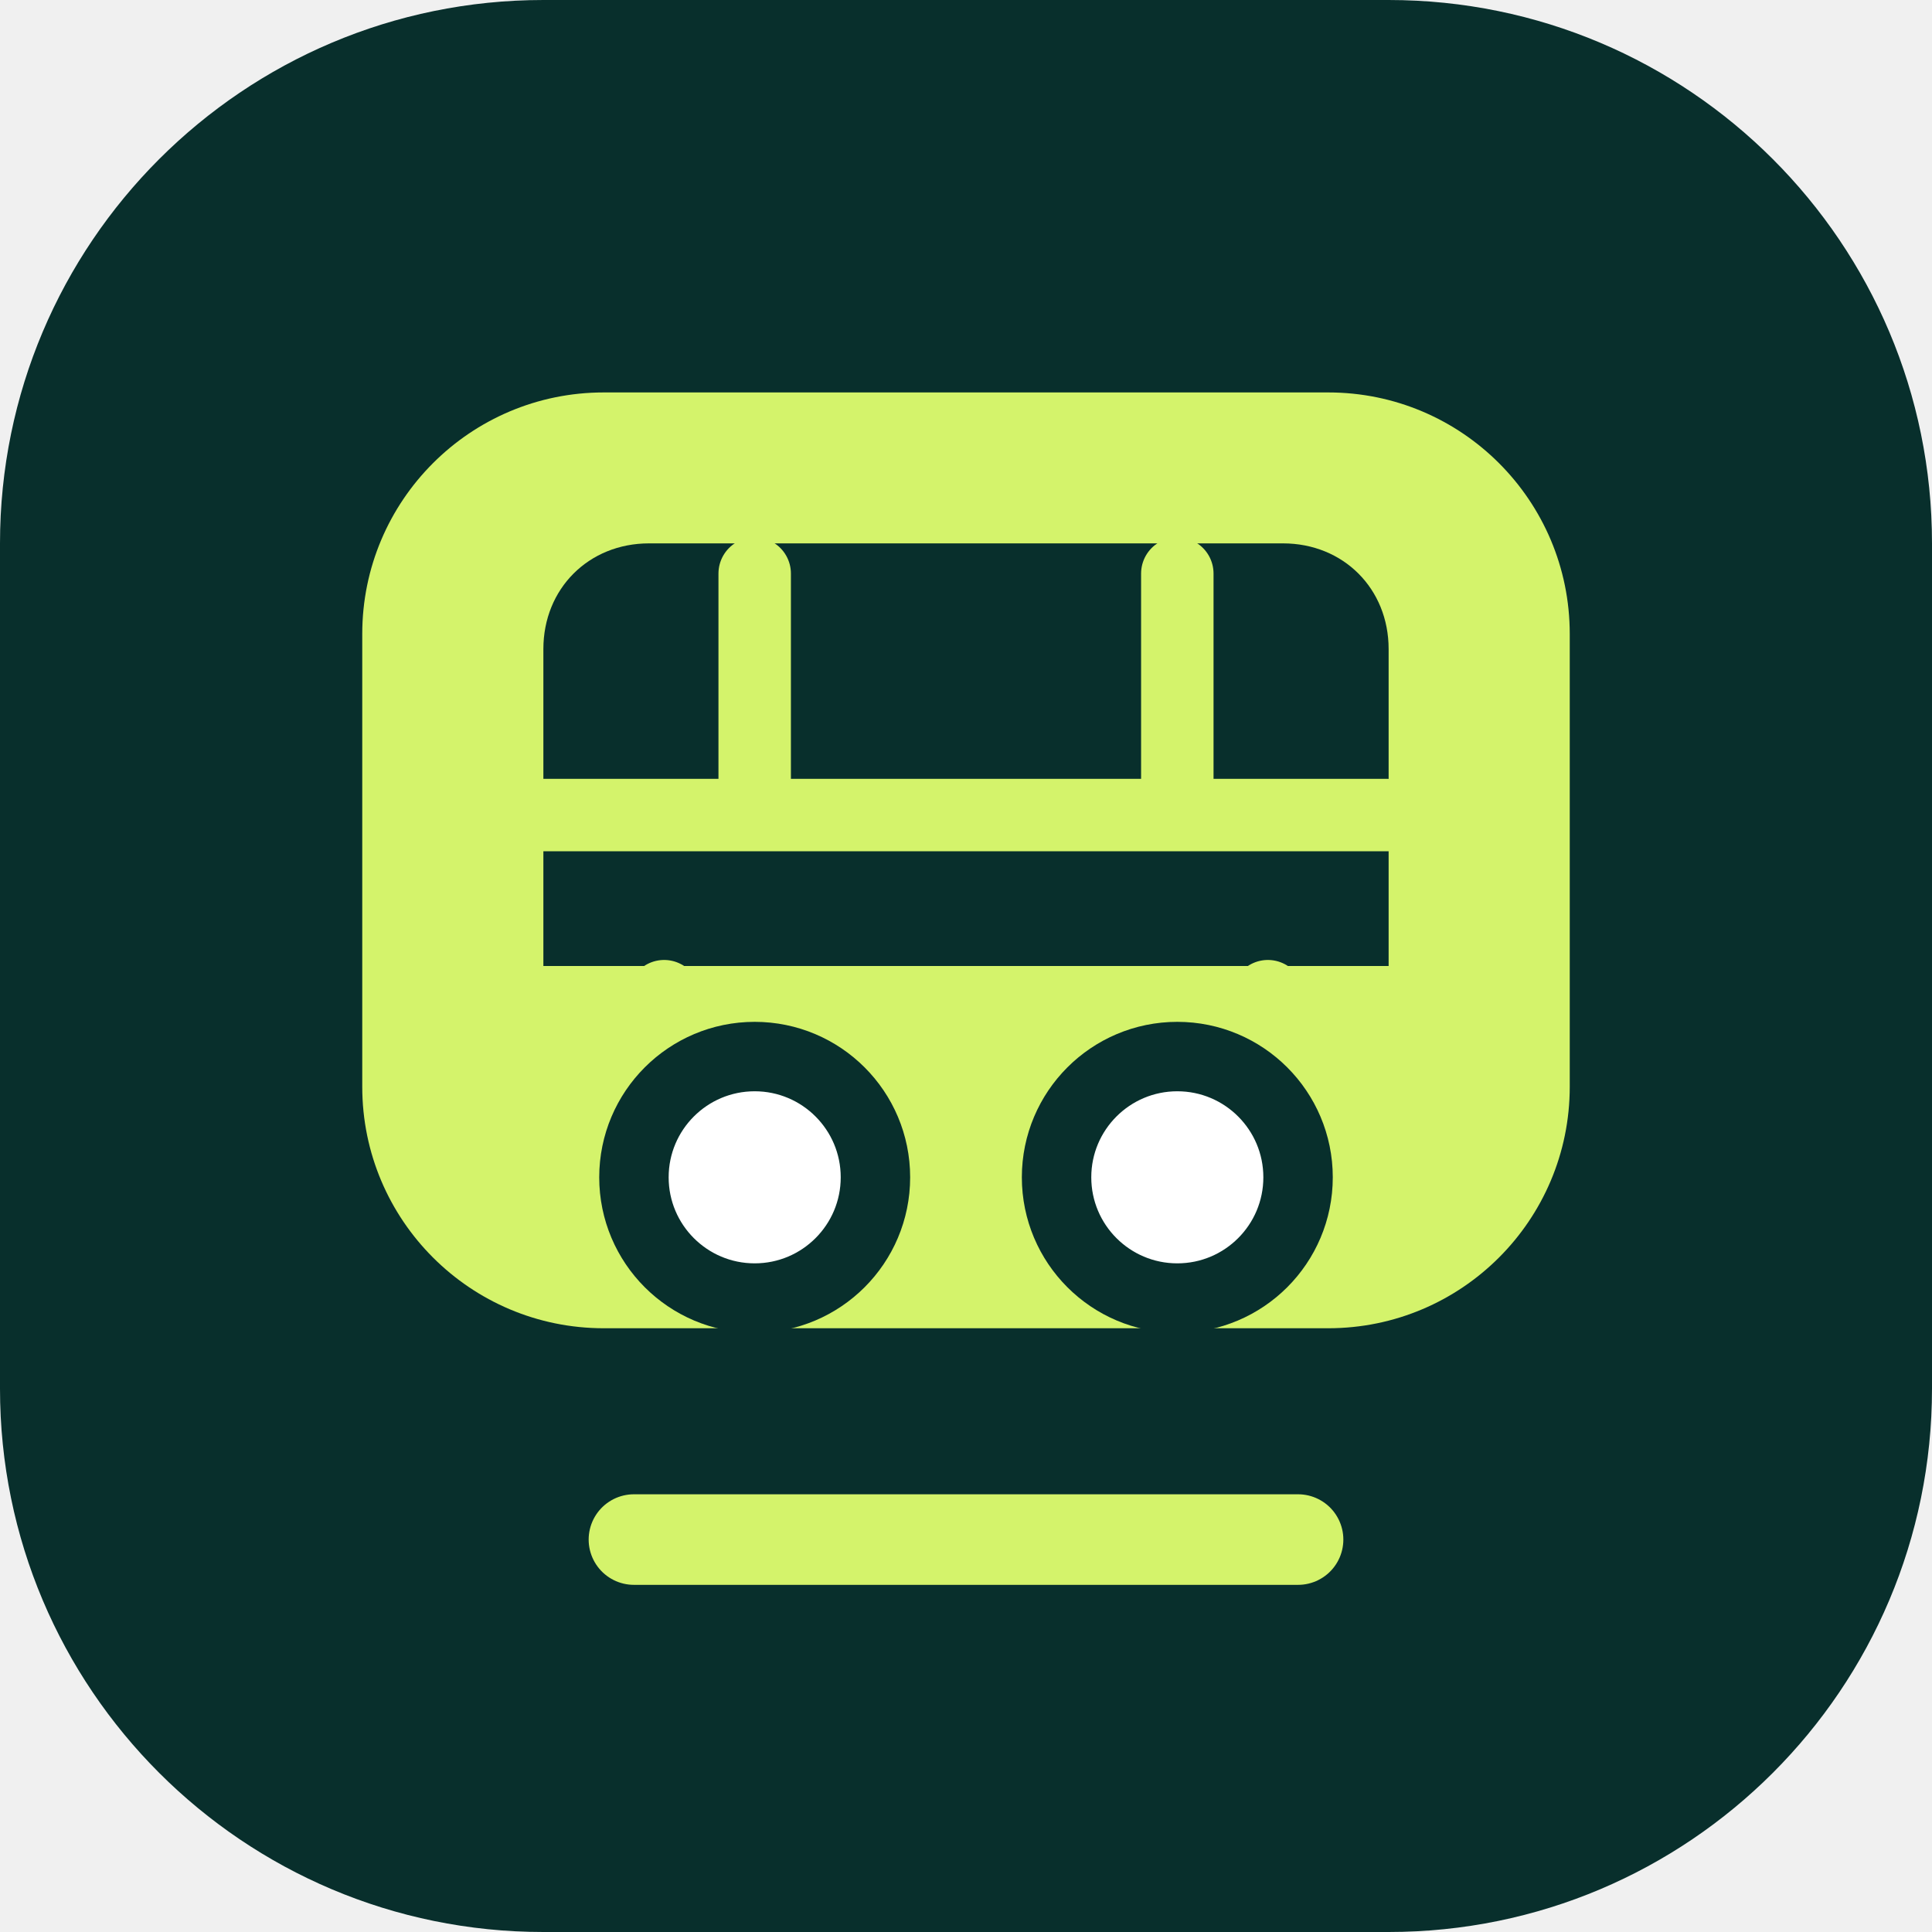
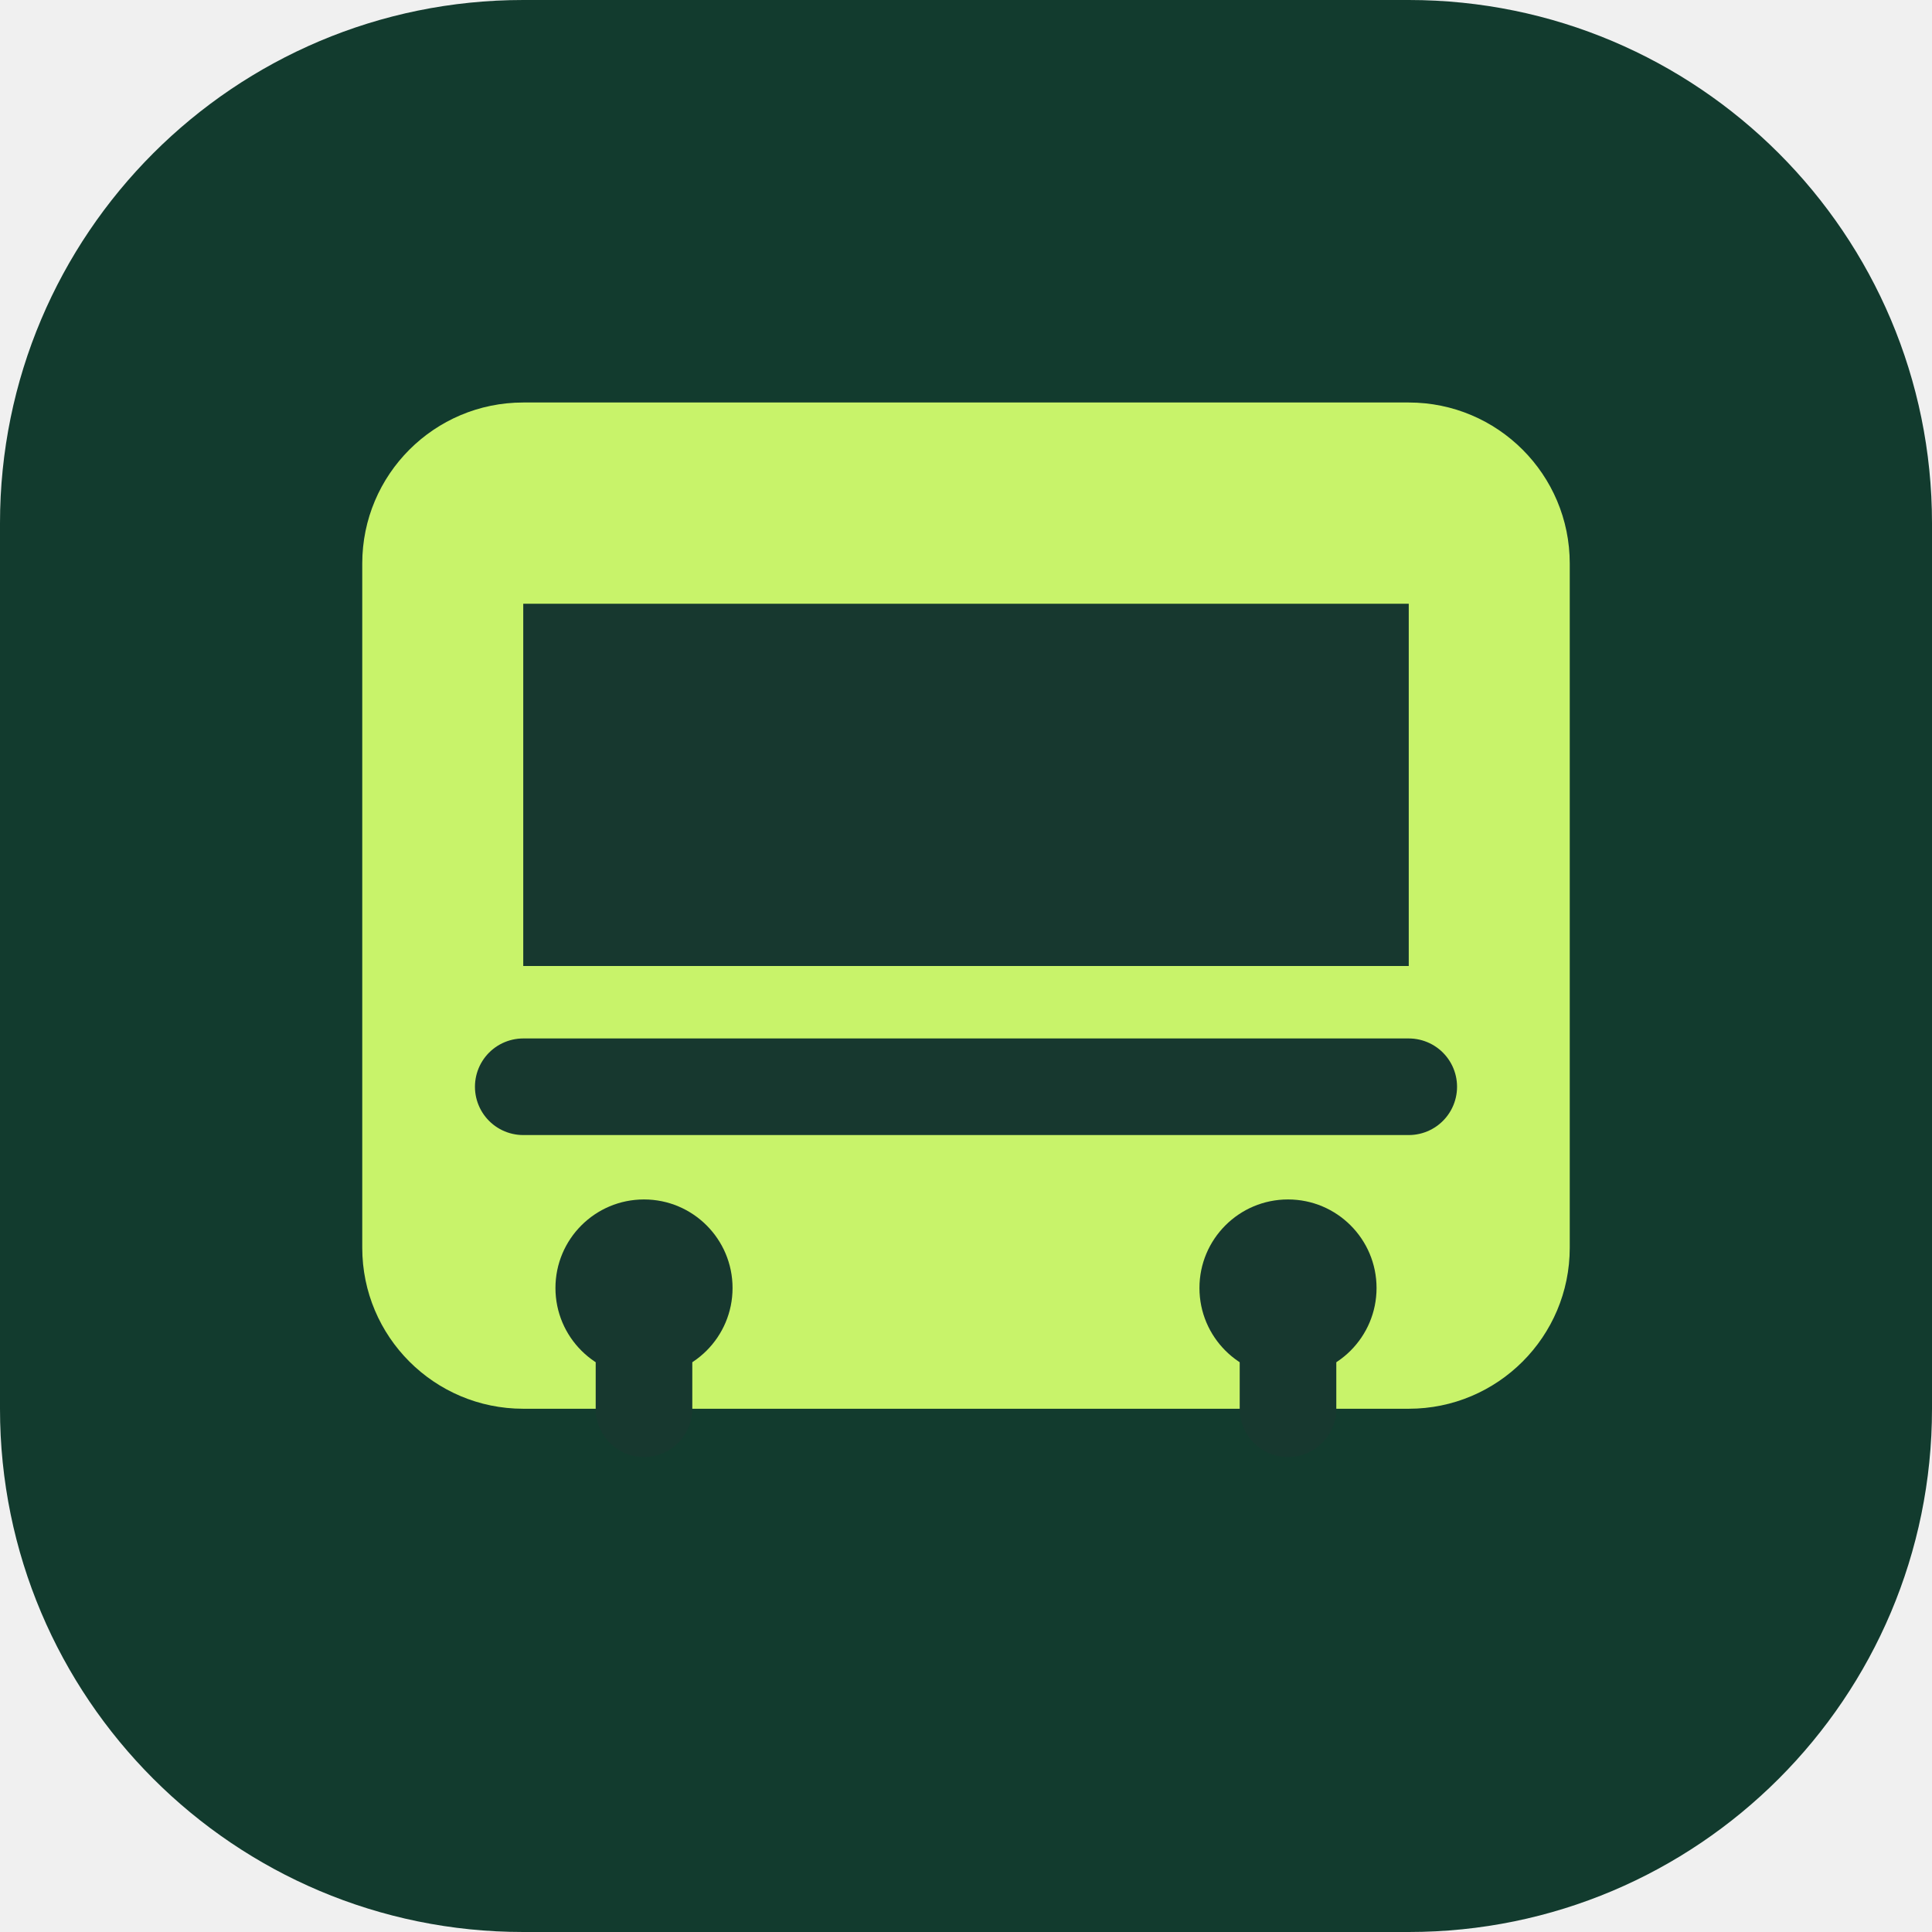
- <svg xmlns="http://www.w3.org/2000/svg" viewBox="0 0 64 64">
-   <rect width="64" height="64" rx="18" fill="#082f2c" />
-   <rect x="12" y="13" width="40" height="31" rx="8" fill="#d4f36b" />
-   <path d="M18 32V21.5c0-2 1.5-3.5 3.5-3.5h21c2 0 3.5 1.5 3.5 3.5V32H18Z" fill="#082f2c" />
-   <path d="M18 27h28M25 19v8m14-8v8M22 33v4m20-4v4" stroke="#d4f36b" stroke-width="2.4" stroke-linecap="round" />
-   <circle cx="25" cy="39" r="4" fill="#fff" stroke="#082f2c" stroke-width="2.3" />
-   <circle cx="39" cy="39" r="4" fill="#fff" stroke="#082f2c" stroke-width="2.3" />
-   <path d="M21 51h22" stroke="#d4f36b" stroke-width="3" stroke-linecap="round" />
+ <svg xmlns="http://www.w3.org/2000/svg" viewBox="0 0 48 48">
+   <rect width="48" height="48" rx="13" fill="#123b2e" />
+   <path d="M9 14a4 4 0 0 1 4-4h22a4 4 0 0 1 4 4v17a4 4 0 0 1-4 4H13a4 4 0 0 1-4-4V14Z" fill="#c8f36a" />
+   <path d="M13 15h22v9H13z" fill="#17382f" />
+   <path d="M13 27h22M16 33v2m16-2v2" stroke="#17382f" stroke-width="2.4" stroke-linecap="round" />
+   <circle cx="16" cy="32" r="2.2" fill="#17382f" />
+   <circle cx="32" cy="32" r="2.2" fill="#17382f" />
</svg>
